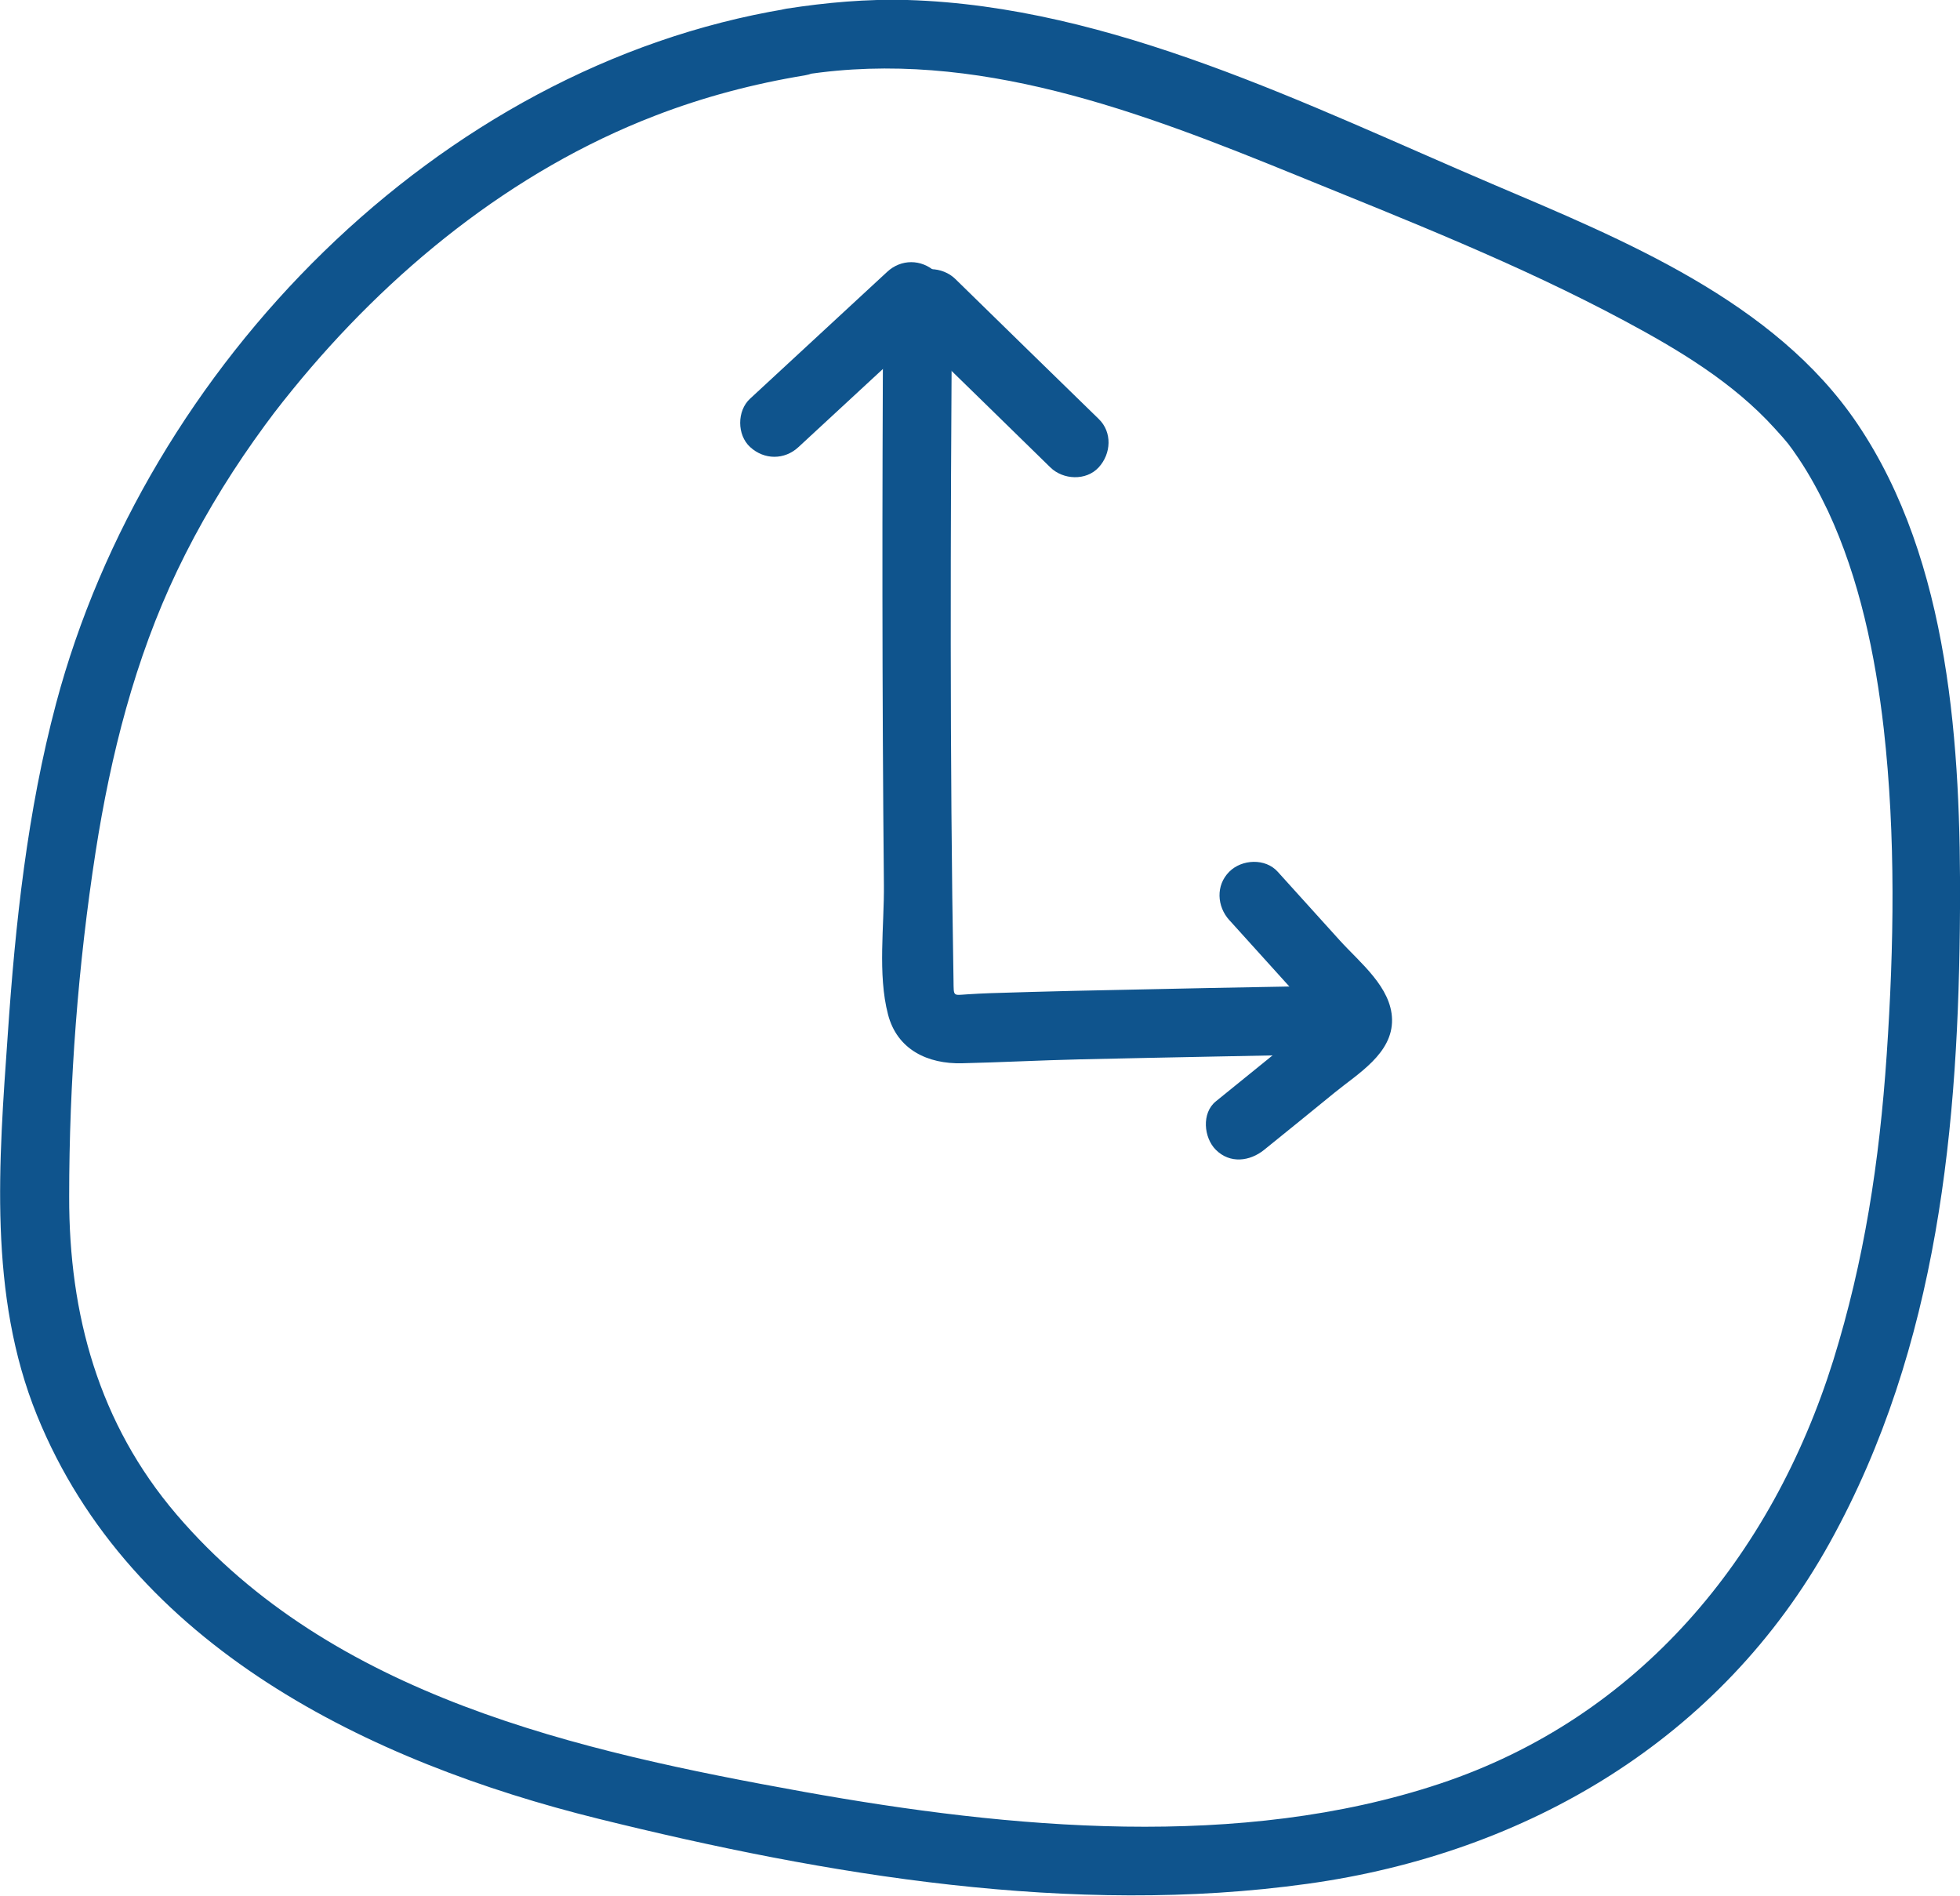
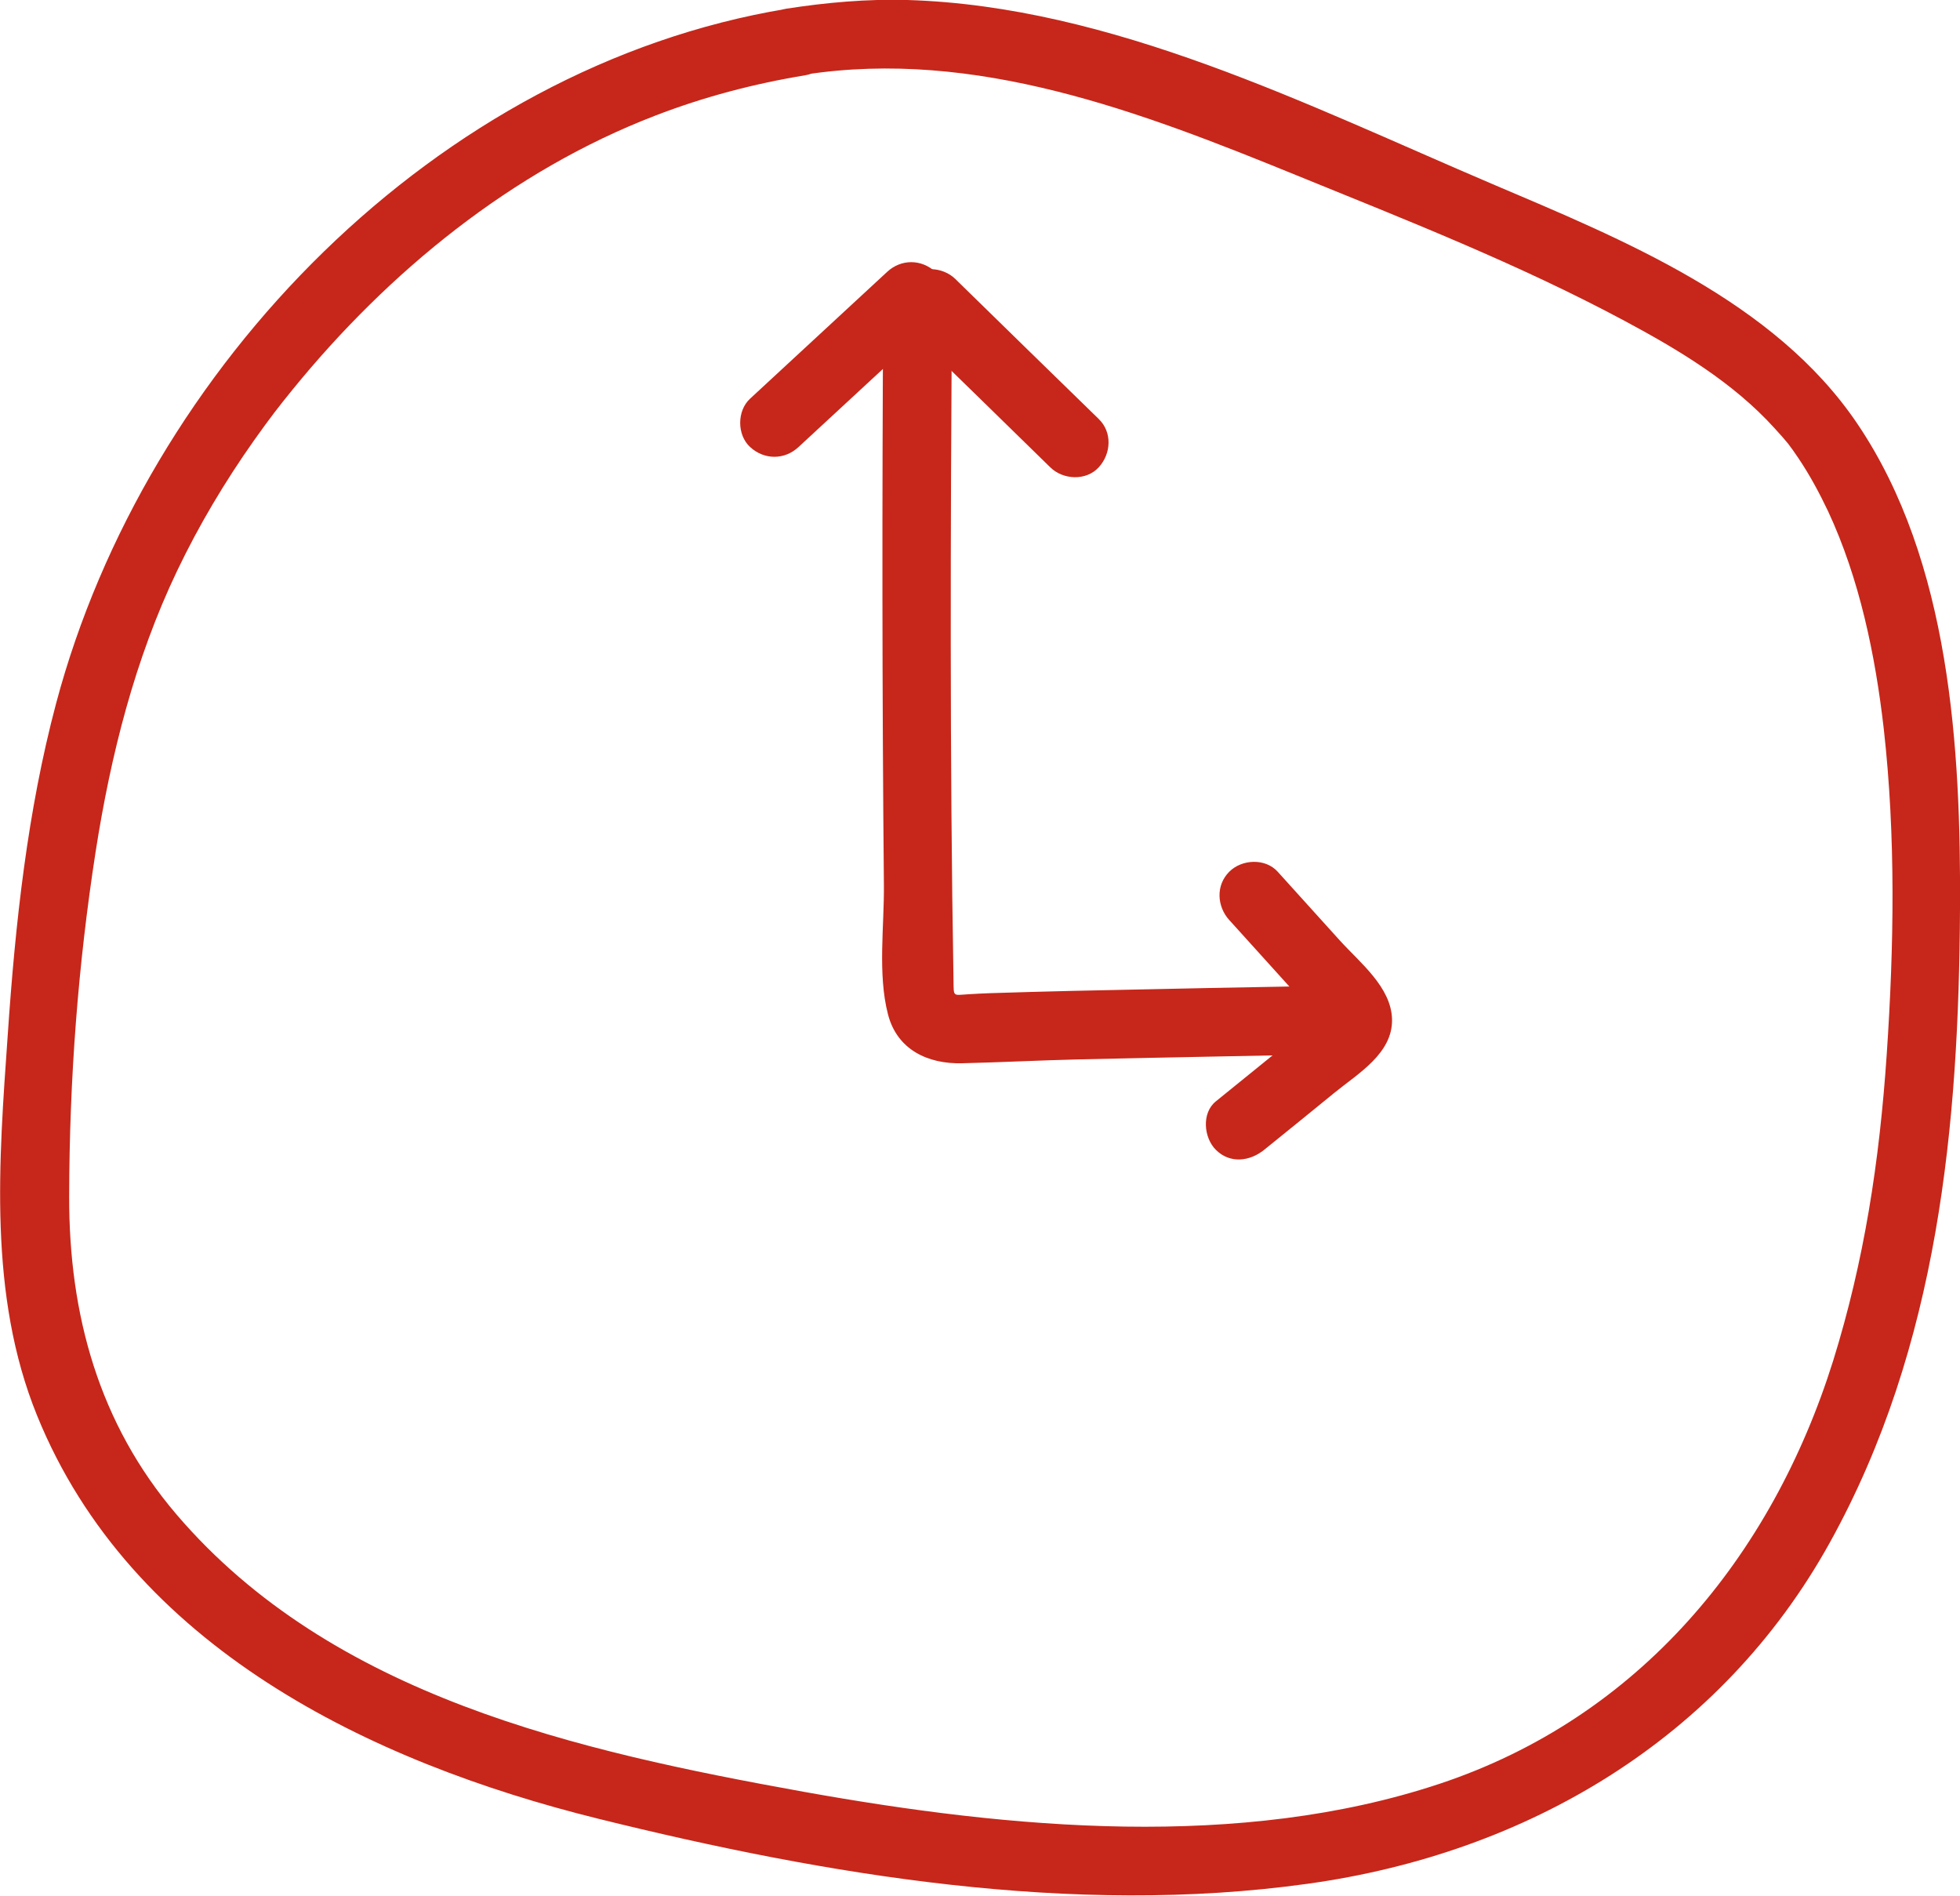
<svg xmlns="http://www.w3.org/2000/svg" id="Calque_1" data-name="Calque 1" viewBox="0 0 85.86 83.01">
  <defs>
    <style>
      .cls-1 {
-         fill: #0f548d;
+         fill: #c6271a;
        stroke-width: 0px;
      }
    </style>
  </defs>
-   <path class="cls-1" d="M34.44.39C19.14,2.93,6.39,16.06,2.46,30.8c-1.26,4.73-1.79,9.65-2.12,14.52-.39,5.55-.86,11.4,1.28,16.67,4.11,10.13,14.57,15.19,24.59,17.67s20.78,4.28,31.06,2.85c9.62-1.33,18.12-6.34,22.89-14.95s5.65-18.34,5.7-27.76c.04-7-.42-15.2-4.49-21.23-3.63-5.39-10.29-8.08-16.02-10.52C57.28,4.61,48.7.27,39.75,0c-1.78-.05-3.55.11-5.3.38-1.9.29-1.09,3.19.8,2.89,7.49-1.16,14.73,1.63,21.55,4.41,4.84,1.97,9.75,3.9,14.36,6.37,2.37,1.27,4.75,2.69,6.58,4.71.6.66.62.69,1.05,1.32.49.73.91,1.51,1.29,2.31,1.38,2.96,2.07,6.3,2.44,9.53.53,4.71.45,9.53.13,14.26s-.99,9.05-2.34,13.4c-2.7,8.62-8.52,15.65-17.25,18.55s-18.76,1.98-27.85.35c-9.87-1.78-20.66-4.17-27.48-12.15-3.4-3.98-4.71-8.75-4.7-13.92,0-5.02.39-10.15,1.16-15.11.66-4.23,1.72-8.43,3.57-12.3.95-1.99,2.09-3.9,3.36-5.7.74-1.04,1.06-1.45,1.7-2.24,4.21-5.17,9.61-9.58,15.87-11.99,2.12-.82,4.32-1.4,6.57-1.77,1.9-.32,1.09-3.21-.8-2.89Z" />
+   <path class="cls-1" d="M34.44.39C19.14,2.93,6.39,16.06,2.46,30.8c-1.26,4.73-1.79,9.65-2.12,14.52-.39,5.55-.86,11.4,1.28,16.67,4.11,10.13,14.57,15.19,24.59,17.67s20.78,4.28,31.06,2.85c9.62-1.33,18.12-6.34,22.89-14.95s5.65-18.34,5.7-27.76c.04-7-.42-15.2-4.49-21.23-3.63-5.39-10.29-8.08-16.02-10.52C57.28,4.61,48.7.27,39.75,0c-1.78-.05-3.55.11-5.3.38-1.9.29-1.09,3.19.8,2.89,7.49-1.16,14.73,1.63,21.55,4.41,4.84,1.97,9.75,3.9,14.36,6.37,2.37,1.27,4.75,2.69,6.58,4.71.6.66.62.69,1.05,1.32.49.73.91,1.51,1.29,2.31,1.38,2.96,2.07,6.3,2.44,9.53.53,4.71.45,9.53.13,14.26s-.99,9.05-2.34,13.4c-2.7,8.62-8.52,15.65-17.25,18.55s-18.76,1.98-27.85.35c-9.87-1.78-20.66-4.17-27.48-12.15-3.4-3.98-4.71-8.75-4.7-13.92s.39-10.15,1.16-15.11c.66-4.23,1.72-8.43,3.57-12.3.95-1.99,2.09-3.9,3.36-5.7.74-1.04,1.06-1.45,1.7-2.24,4.21-5.17,9.61-9.58,15.87-11.99,2.12-.82,4.32-1.4,6.57-1.77,1.9-.32,1.09-3.21-.8-2.89Z" />
  <path class="cls-1" d="M38.69,13.45c-.05,8.43-.05,16.86.03,25.29.02,1.8-.28,3.93.18,5.69.4,1.55,1.75,2.18,3.25,2.14,1.71-.04,3.42-.13,5.13-.17,3.95-.09,7.89-.16,11.84-.24,1.93-.04,1.93-3.04,0-3-4.05.07-8.1.15-12.14.24-1.2.03-2.4.06-3.6.1-.33.01-.66.03-.99.05-.65.04-.61.12-.62-.6-.17-9.83-.13-19.67-.07-29.51.01-1.93-2.99-1.93-3,0h0Z" />
  <path class="cls-1" d="M38.86,11.91c-2,1.85-4,3.7-6,5.55-.58.53-.58,1.59,0,2.12.62.57,1.51.57,2.12,0,2-1.85,4-3.7,6-5.55.58-.53.58-1.59,0-2.12-.62-.57-1.51-.57-2.12,0h0Z" />
  <path class="cls-1" d="M39.73,14.34c2.09,2.04,4.19,4.08,6.28,6.13.56.55,1.57.6,2.12,0s.6-1.54,0-2.12c-2.09-2.04-4.19-4.08-6.28-6.13-.56-.55-1.57-.6-2.12,0s-.6,1.54,0,2.12h0Z" />
  <path class="cls-1" d="M53.87,40.32l2.26,2.5,1.13,1.25c.2.22.4.44.6.66.03.03.19.26.23.26-.1,0-.08-.33-.08-.33,0,.11,0-.35.04-.31-.01,0-.07.06-.15.13-.2.18-.43.35-.64.52-.44.35-.87.71-1.31,1.06-.9.73-1.8,1.46-2.69,2.18-.63.51-.53,1.59,0,2.12.62.62,1.49.51,2.12,0,1.03-.83,2.05-1.66,3.08-2.5s2.55-1.72,2.52-3.21c-.03-1.41-1.4-2.48-2.28-3.45l-2.73-3.02c-.54-.6-1.57-.55-2.12,0-.6.6-.54,1.52,0,2.12h0Z" />
</svg>
